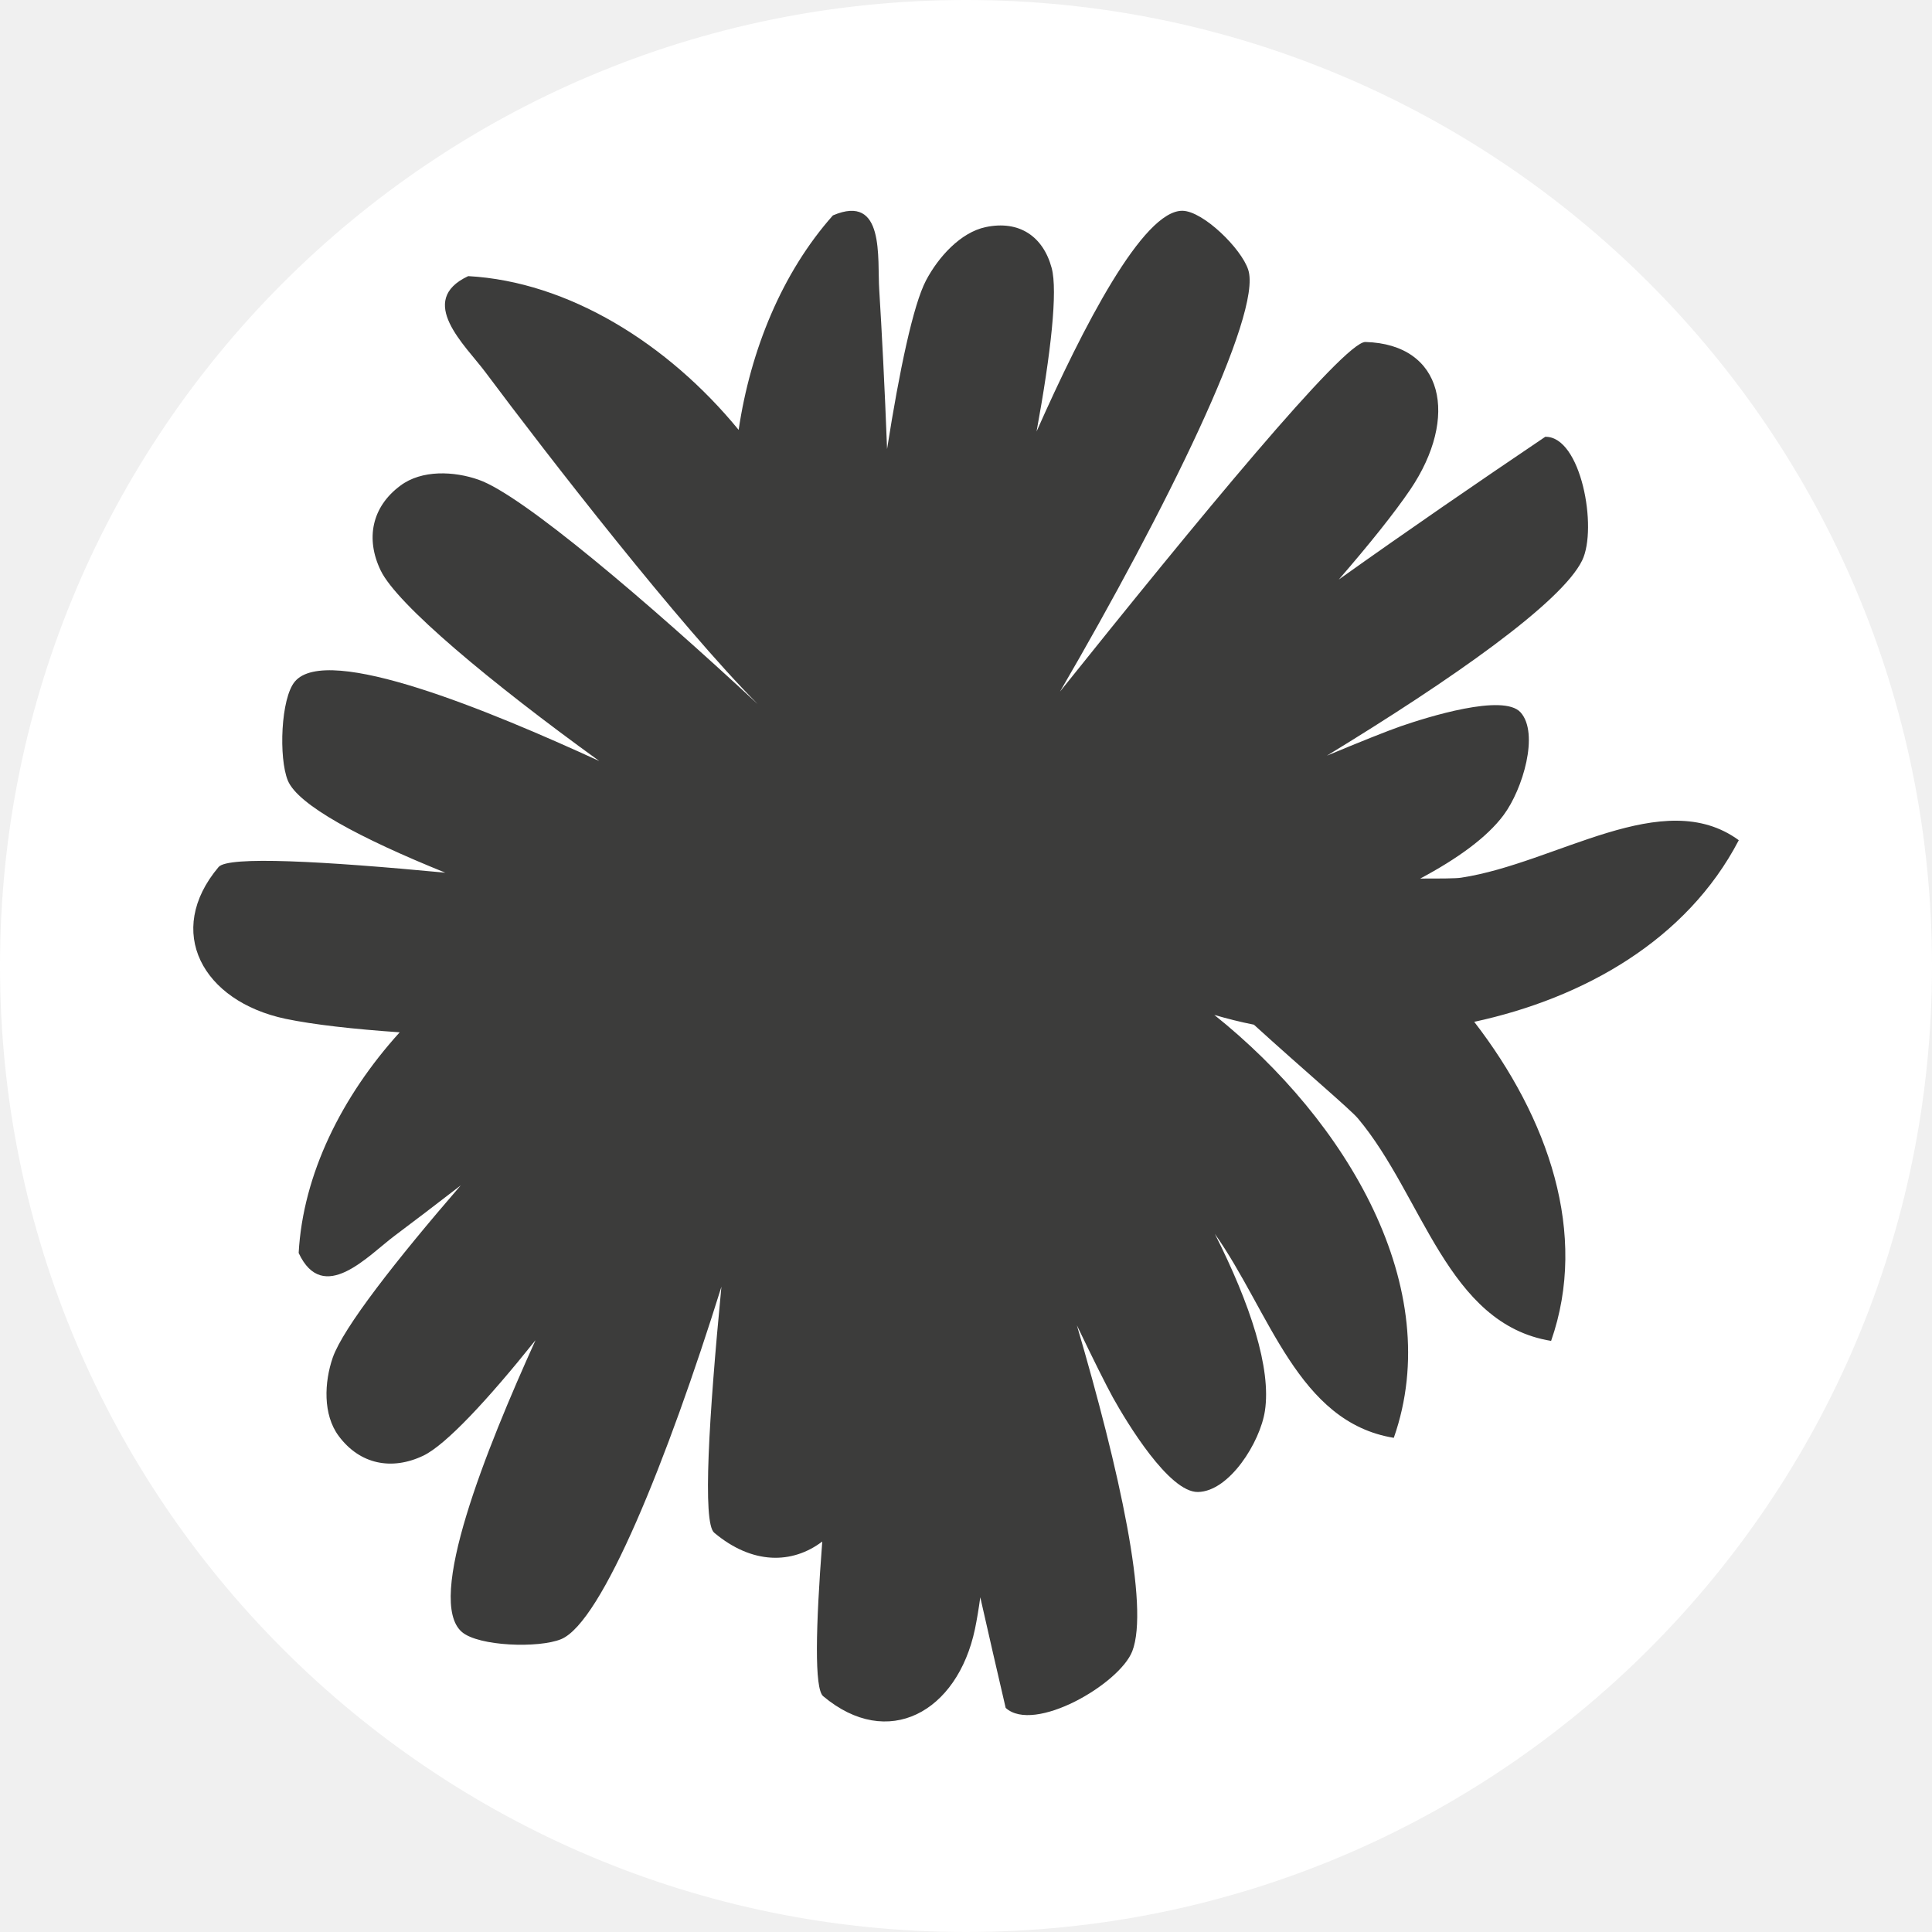
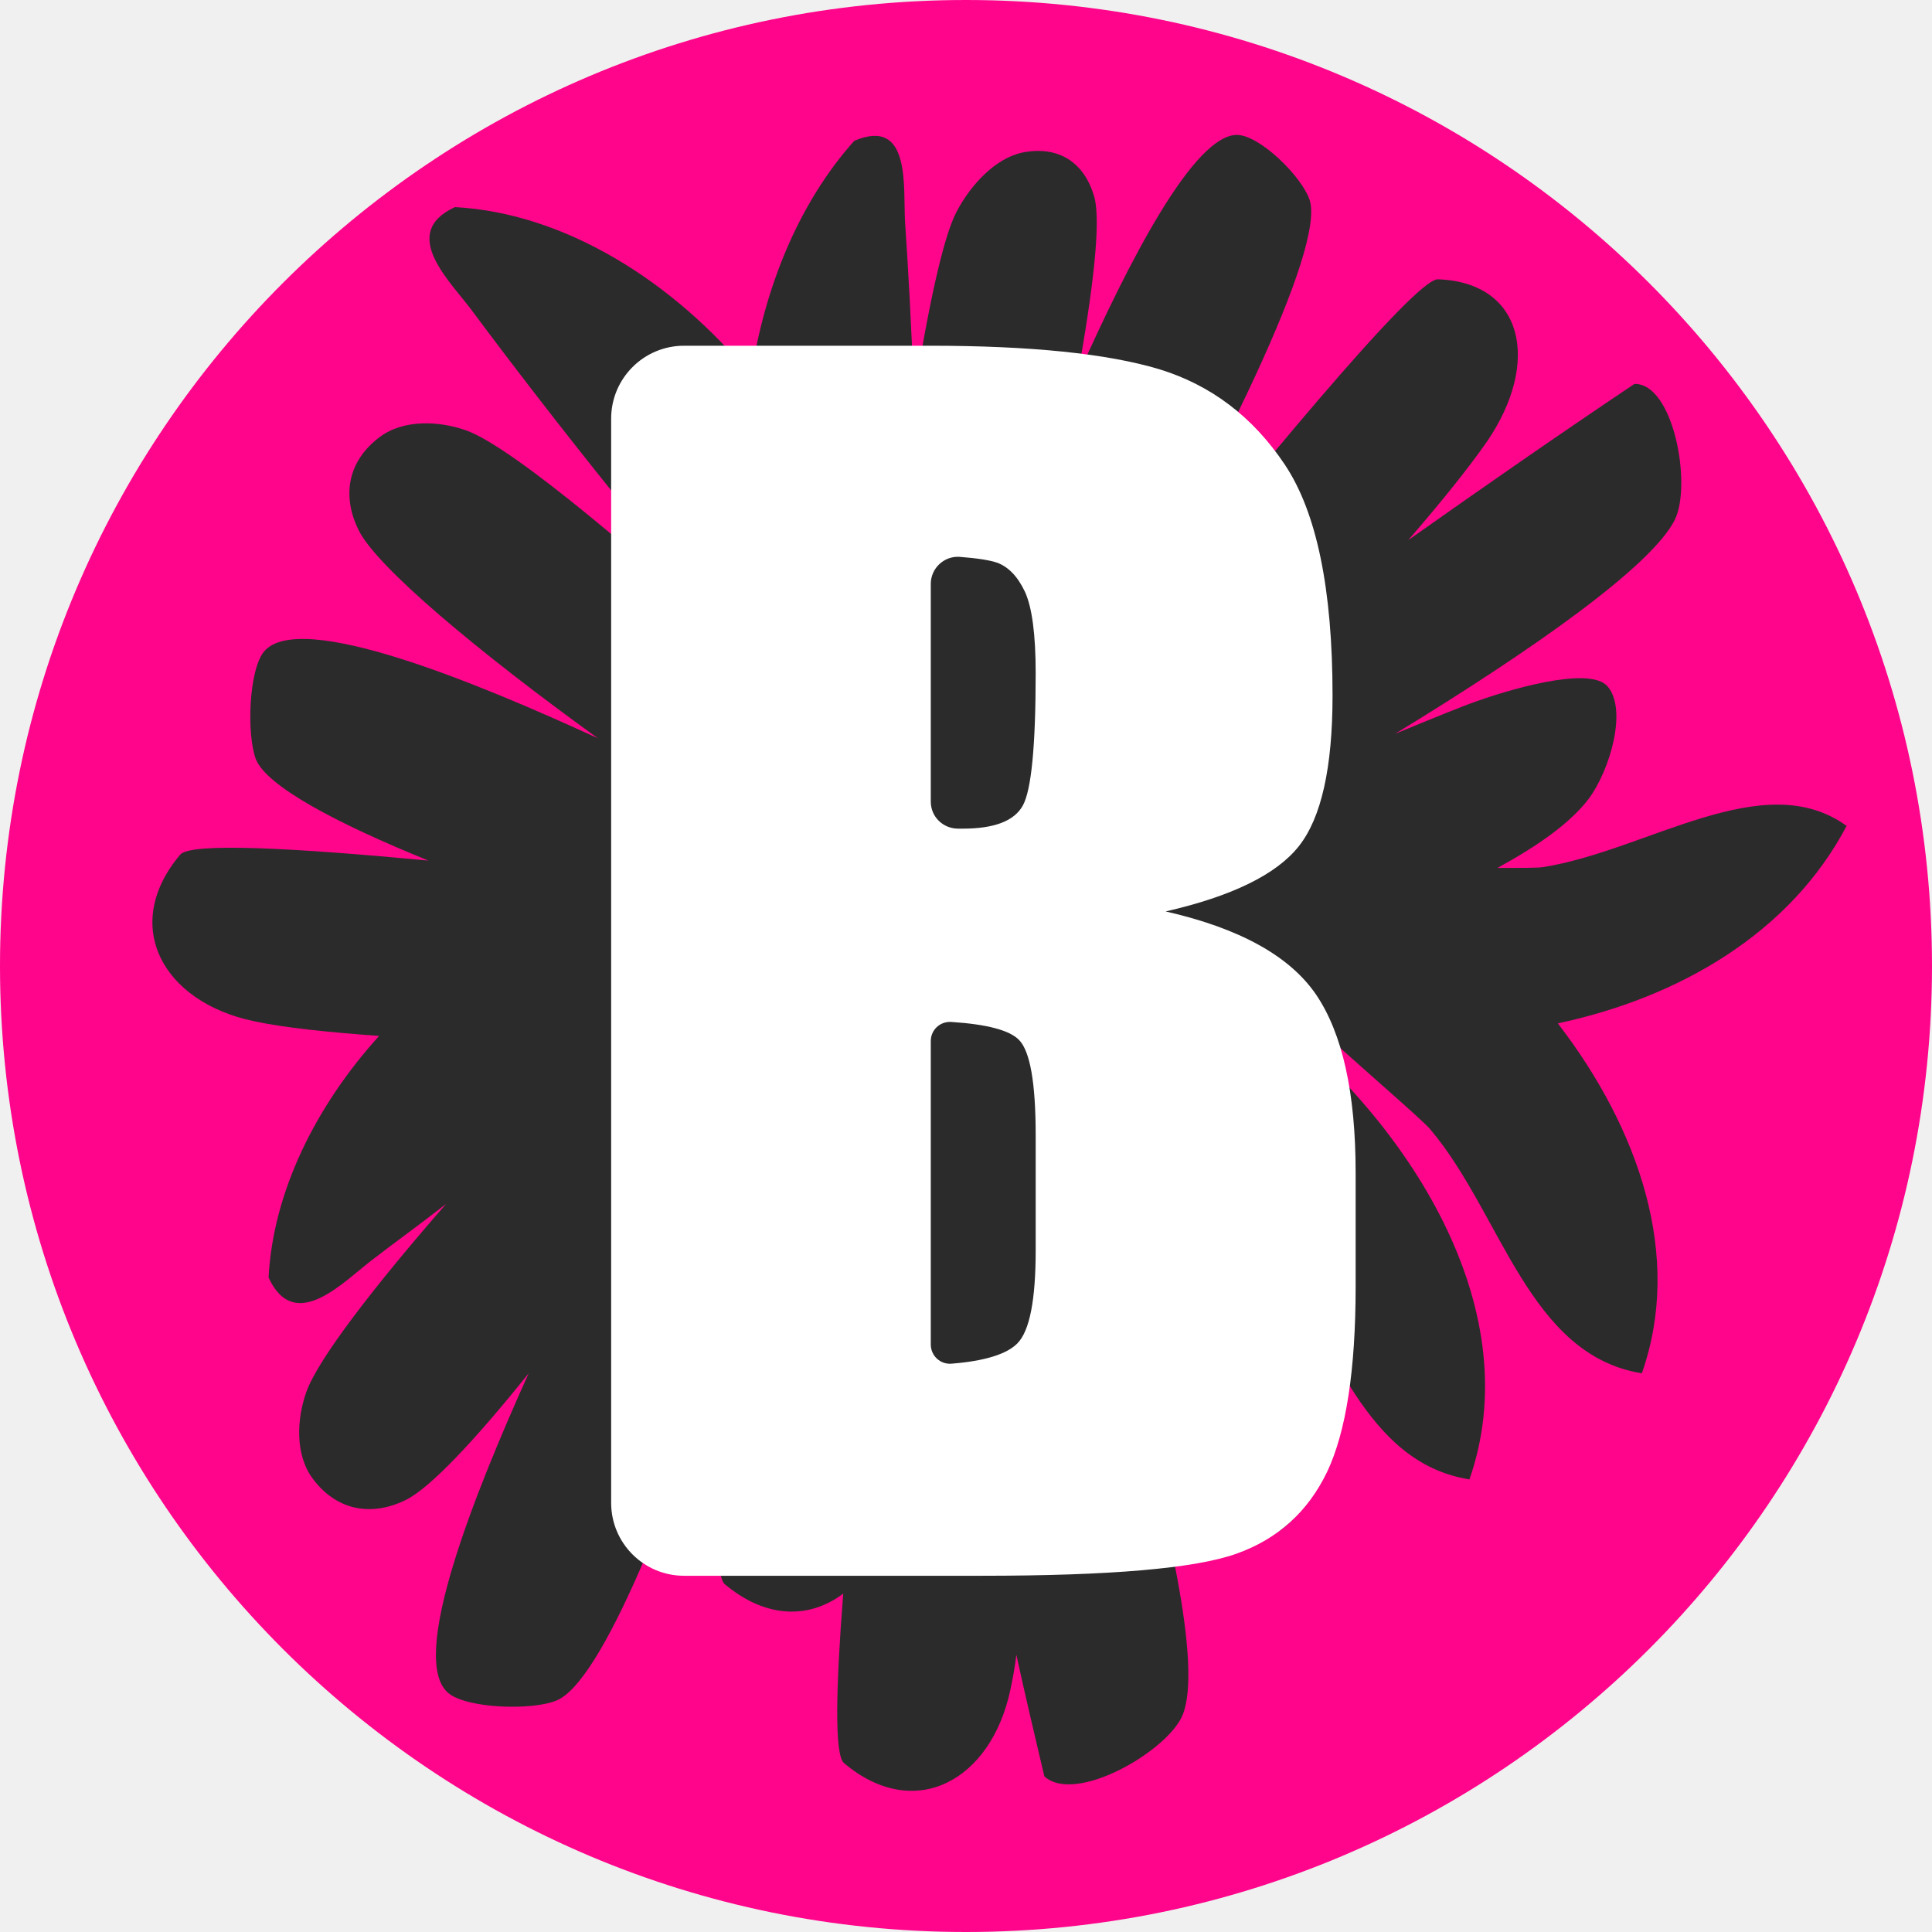
- <svg xmlns="http://www.w3.org/2000/svg" viewBox="0 0 100 100">
-   <circle cx="50" cy="50" r="50" fill="white" />
-   <g transform="translate(10, 10.91) scale(0.919)">
-     <path fill="#3c3c3b" d="M87.05,35.45c-4.26-3.11-10.25,1.29-15.63,2.11-.3.05-1.14.05-2.31.05,2.1-1.12,3.76-2.32,4.69-3.57,1.09-1.46,2.02-4.61.96-5.79-.97-1.08-5.26.27-6.74.78-.75.26-2.25.86-4.17,1.66,7.07-4.31,13.22-8.62,14.38-11,.88-1.82-.06-7-2.08-6.96-3.88,2.62-7.77,5.29-11.63,8.04,1.7-1.96,3.12-3.73,4.03-5.07,2.75-4.07,1.89-8.19-2.53-8.31-1.2-.03-9.57,10.16-17.2,19.69,5.91-10.15,11.42-21.29,10.6-23.76C59.03,2.12,56.89.03,55.73,0c-2.23-.05-5.62,6.55-8.23,12.43.81-4.41,1.2-7.92.85-9.21-.48-1.78-1.83-2.7-3.72-2.3-1.41.3-2.66,1.68-3.36,3.01-.72,1.38-1.49,5.04-2.19,9.49-.13-3.46-.3-6.7-.44-8.95-.12-1.79.34-5.47-2.61-4.21-2.86,3.22-4.64,7.57-5.31,12.08-3.98-4.86-9.59-8.35-15.23-8.66-2.95,1.38-.16,3.9.96,5.4,3.5,4.69,10.96,14.3,15.34,18.7-6.21-5.77-13.25-11.77-15.71-12.63-1.39-.49-3.21-.57-4.41.33-1.62,1.2-1.97,3-1.11,4.78.92,1.91,6.18,6.3,12.31,10.73-6.17-2.83-15.31-6.63-17.14-4.48-.8.94-.92,4.31-.4,5.58.57,1.38,4.07,3.25,8.87,5.19-6.87-.65-12.24-.95-12.77-.32-3.06,3.63-.91,7.56,3.77,8.55,1.58.33,3.83.58,6.43.76-3.27,3.61-5.45,8.01-5.69,12.43,1.38,2.95,3.9.16,5.39-.96,1.04-.78,2.33-1.76,3.74-2.85-3.65,4.22-6.62,8.02-7.21,9.7-.48,1.39-.56,3.21.33,4.41,1.2,1.62,3.01,1.96,4.78,1.11,1.26-.61,3.6-3.11,6.31-6.5-2.78,6.14-6.22,14.68-4.14,16.44.94.8,4.31.92,5.58.4,2.31-.95,5.98-10.09,9.03-19.85-.71,7.38-1.07,13.29-.41,13.85,2.15,1.81,4.4,1.78,6.09.5-.37,4.83-.45,8.29.05,8.71,3.64,3.06,7.56.91,8.55-3.78.11-.53.21-1.13.3-1.79.47,2.09.95,4.16,1.43,6.23,1.6,1.46,6.41-1.34,7.13-3.19.97-2.5-.71-10.15-3.12-18.36.91,1.9,1.64,3.36,2.03,4.07.78,1.4,3.16,5.35,4.79,5.32,1.77-.03,3.5-2.8,3.77-4.56.37-2.39-.82-6.02-2.82-9.98,3.1,4.39,4.67,10.61,10.08,11.49,2.96-8.44-2.64-17.85-10.11-23.82.72.21,1.47.4,2.23.55,2.87,2.61,5.42,4.76,5.86,5.28,3.67,4.37,5.02,11.58,10.88,12.53,2.11-6.03-.15-12.55-4.33-17.97,6.2-1.34,11.97-4.62,14.89-10.21Z" />
+ <svg xmlns="http://www.w3.org/2000/svg" viewBox="200 3.846 243.35 243.35" version="1.1" xml:space="preserve" style="fill-rule:evenodd;clip-rule:evenodd;stroke-linejoin:round;stroke-miterlimit:2;">
+   <g id="Capa_1-2">
+     <circle cx="321.675" cy="125.521" r="121.675" style="fill:#ff058b;" />
+     <path d="M432.599,107.88c-10.486,-7.609 -25.148,3.155 -38.325,5.197c-0.742,0.093 -2.784,0.093 -5.661,0.093c5.104,-2.784 9.187,-5.661 11.507,-8.723c2.691,-3.619 4.918,-11.321 2.32,-14.198c-2.413,-2.598 -12.899,0.65 -16.518,1.949c-1.856,0.65 -5.475,2.134 -10.208,4.083c17.353,-10.579 32.386,-21.157 35.262,-27.004c2.134,-4.454 -0.186,-17.167 -5.104,-17.074c-9.558,6.403 -19.023,12.991 -28.488,19.673c4.176,-4.825 7.609,-9.094 9.929,-12.435c6.774,-9.929 4.64,-20.044 -6.217,-20.415c-2.969,0 -23.477,24.869 -42.129,48.254c14.476,-24.869 28.024,-52.151 25.983,-58.276c-1.021,-2.969 -6.217,-8.073 -9.094,-8.166c-5.475,-0.093 -13.734,16.054 -20.137,30.437c1.949,-10.857 2.969,-19.394 2.134,-22.549c-1.206,-4.361 -4.454,-6.588 -9.094,-5.661c-3.433,0.742 -6.496,4.083 -8.259,7.424c-1.763,3.341 -3.619,12.342 -5.382,23.292c-0.278,-8.444 -0.742,-16.425 -1.114,-21.9c-0.278,-4.361 0.835,-13.363 -6.403,-10.3c-7.052,7.888 -11.321,18.559 -12.991,29.602c-9.744,-11.878 -23.477,-20.508 -37.304,-21.25c-7.238,3.341 -0.371,9.558 2.32,13.27c8.537,11.507 26.911,35.077 37.582,45.841c-15.218,-14.105 -32.478,-28.859 -38.51,-30.994c-3.433,-1.206 -7.888,-1.392 -10.857,0.835c-3.99,2.969 -4.825,7.331 -2.691,11.692c2.227,4.64 15.126,15.404 30.159,26.261c-15.126,-6.96 -37.489,-16.239 -42.036,-10.95c-1.949,2.32 -2.227,10.579 -1.021,13.641c1.392,3.341 10.022,7.98 21.714,12.713c-16.796,-1.578 -29.973,-2.32 -31.272,-0.742c-7.516,8.908 -2.227,18.559 9.28,20.972c3.897,0.835 9.372,1.392 15.775,1.856c-7.98,8.816 -13.363,19.673 -13.919,30.437c3.341,7.238 9.558,0.371 13.177,-2.32c2.505,-1.949 5.753,-4.269 9.187,-6.96c-9.001,10.3 -16.239,19.673 -17.631,23.756c-1.206,3.433 -1.392,7.888 0.835,10.857c2.969,3.99 7.331,4.825 11.692,2.691c3.062,-1.485 8.816,-7.609 15.497,-15.961c-6.774,15.033 -15.218,36.005 -10.115,40.273c2.32,1.949 10.579,2.227 13.641,0.928c5.661,-2.32 14.662,-24.776 22.178,-48.625c-1.763,18.095 -2.598,32.571 -1.021,33.963c5.289,4.454 10.764,4.361 14.94,1.206c-0.928,11.878 -1.114,20.322 0.093,21.343c8.908,7.516 18.559,2.227 20.972,-9.28c0.278,-1.299 0.557,-2.784 0.742,-4.361c1.114,5.104 2.32,10.208 3.526,15.311c3.897,3.619 15.682,-3.248 17.446,-7.795c2.413,-6.125 -1.763,-24.869 -7.702,-45.006c2.227,4.64 3.99,8.259 5.011,9.929c1.949,3.433 7.795,13.084 11.692,13.084c4.361,0 8.63,-6.867 9.28,-11.228c0.928,-5.846 -2.042,-14.755 -6.867,-24.498c7.609,10.764 11.414,25.983 24.684,28.117c7.238,-20.693 -6.496,-43.707 -24.776,-58.368c1.763,0.557 3.619,0.928 5.475,1.299c7.052,6.403 13.27,11.692 14.383,12.991c9.001,10.672 12.342,28.395 26.632,30.715c5.197,-14.755 -0.371,-30.808 -10.579,-44.078c15.218,-3.248 29.323,-11.321 36.469,-25.055l-0.093,0.186Z" style="fill:#2b2b2b;fill-rule:nonzero;" />
+     <path d="M276.979,56.575c0,-5.069 4.113,-9.182 9.182,-9.182l30.995,0c12.672,0 22.311,0.997 28.834,2.95c6.523,1.994 11.8,5.983 15.83,12.007c4.03,6.024 6.024,15.705 6.024,29.125c0,9.057 -1.413,15.373 -4.238,18.946c-2.825,3.573 -8.434,6.315 -16.785,8.227c9.307,2.119 15.622,5.609 18.946,10.47c3.324,4.903 4.986,12.381 4.986,22.436l0,14.376c0,10.47 -1.205,18.24 -3.573,23.267c-2.41,5.027 -6.191,8.476 -11.426,10.345c-5.235,1.87 -15.954,2.784 -32.158,2.784l-37.435,0c-5.069,0 -9.182,-4.113 -9.182,-9.182l0,-136.568Zm40.26,20.816l0,27.422c0,1.911 1.537,3.407 3.448,3.407l0.582,0c3.947,0 6.481,-0.956 7.562,-2.908c1.08,-1.953 1.62,-7.52 1.62,-16.702c0,-4.861 -0.457,-8.227 -1.33,-10.179c-0.914,-1.953 -2.077,-3.158 -3.49,-3.698c-0.956,-0.332 -2.576,-0.582 -4.778,-0.748c-1.953,-0.125 -3.615,1.454 -3.615,3.407Zm0,57.544l0,38.266c0,1.413 1.205,2.534 2.618,2.41c4.196,-0.332 6.939,-1.205 8.268,-2.534c1.579,-1.579 2.327,-5.526 2.327,-11.758l0,-14.459c0,-6.648 -0.706,-10.636 -2.119,-12.049c-1.205,-1.205 -4.03,-1.953 -8.517,-2.244c-1.413,-0.083 -2.576,0.997 -2.576,2.41l0,-0.042Z" style="fill:#fff;fill-rule:nonzero;" />
  </g>
</svg>
